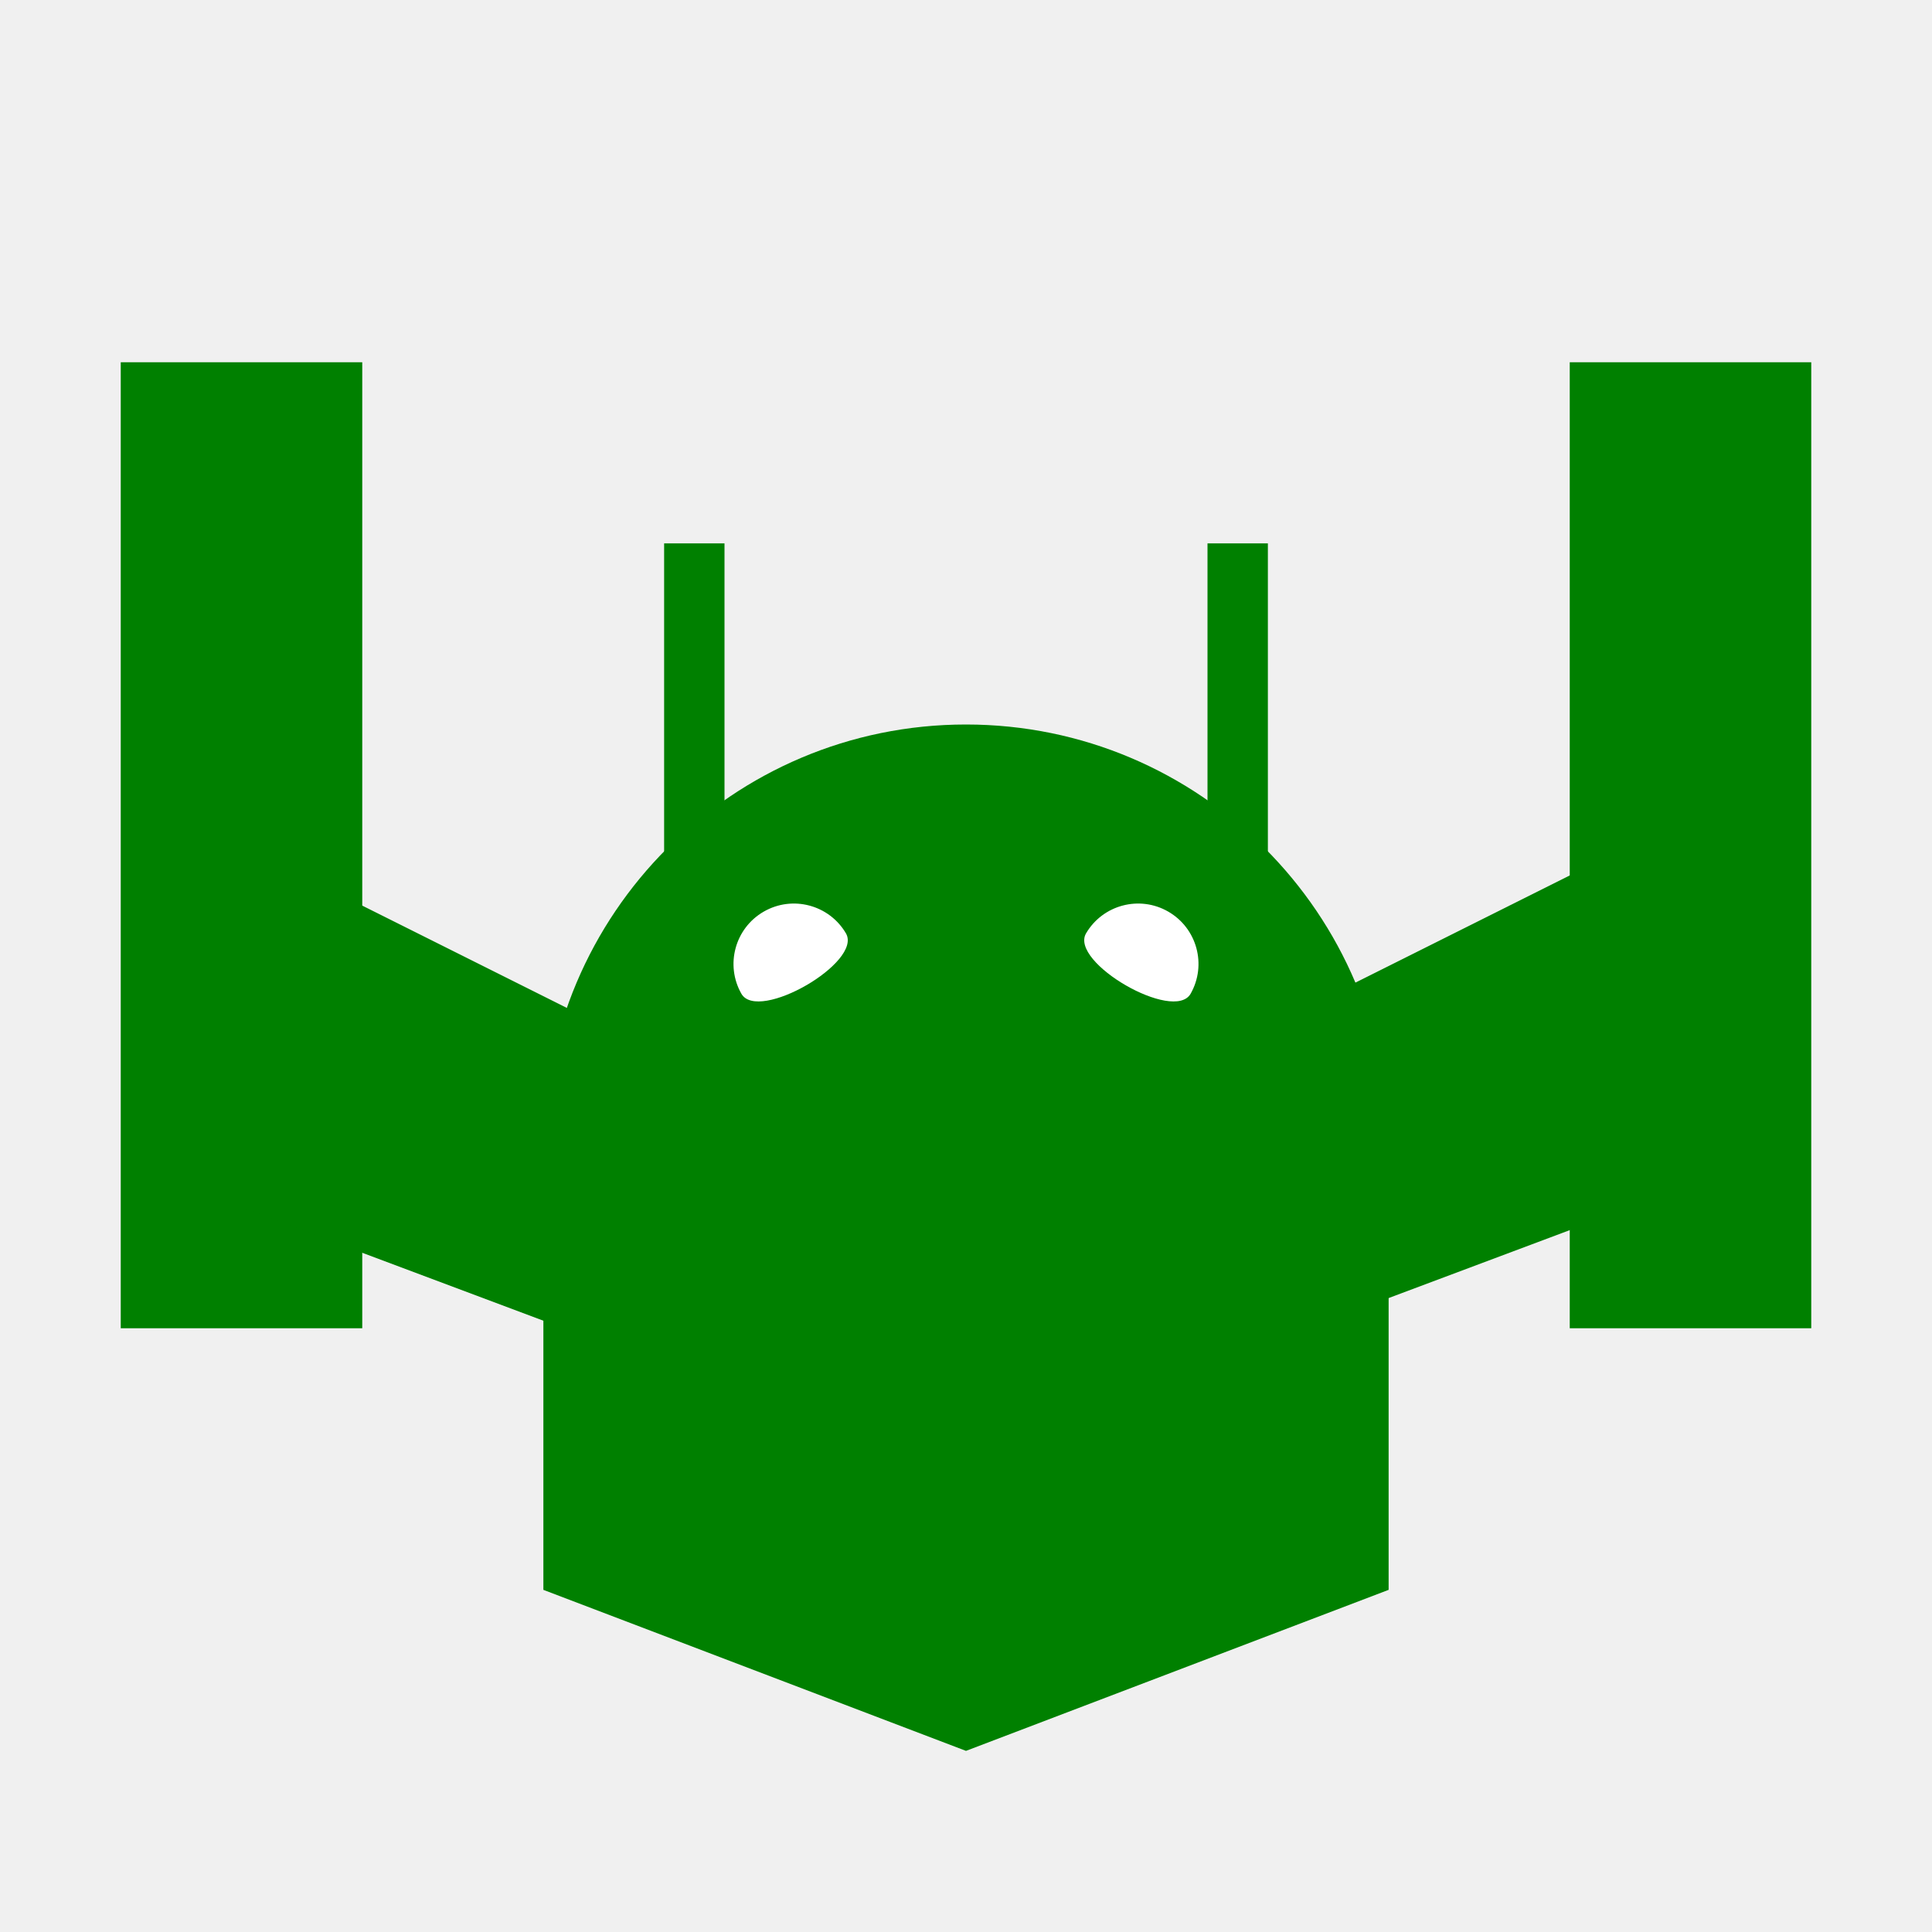
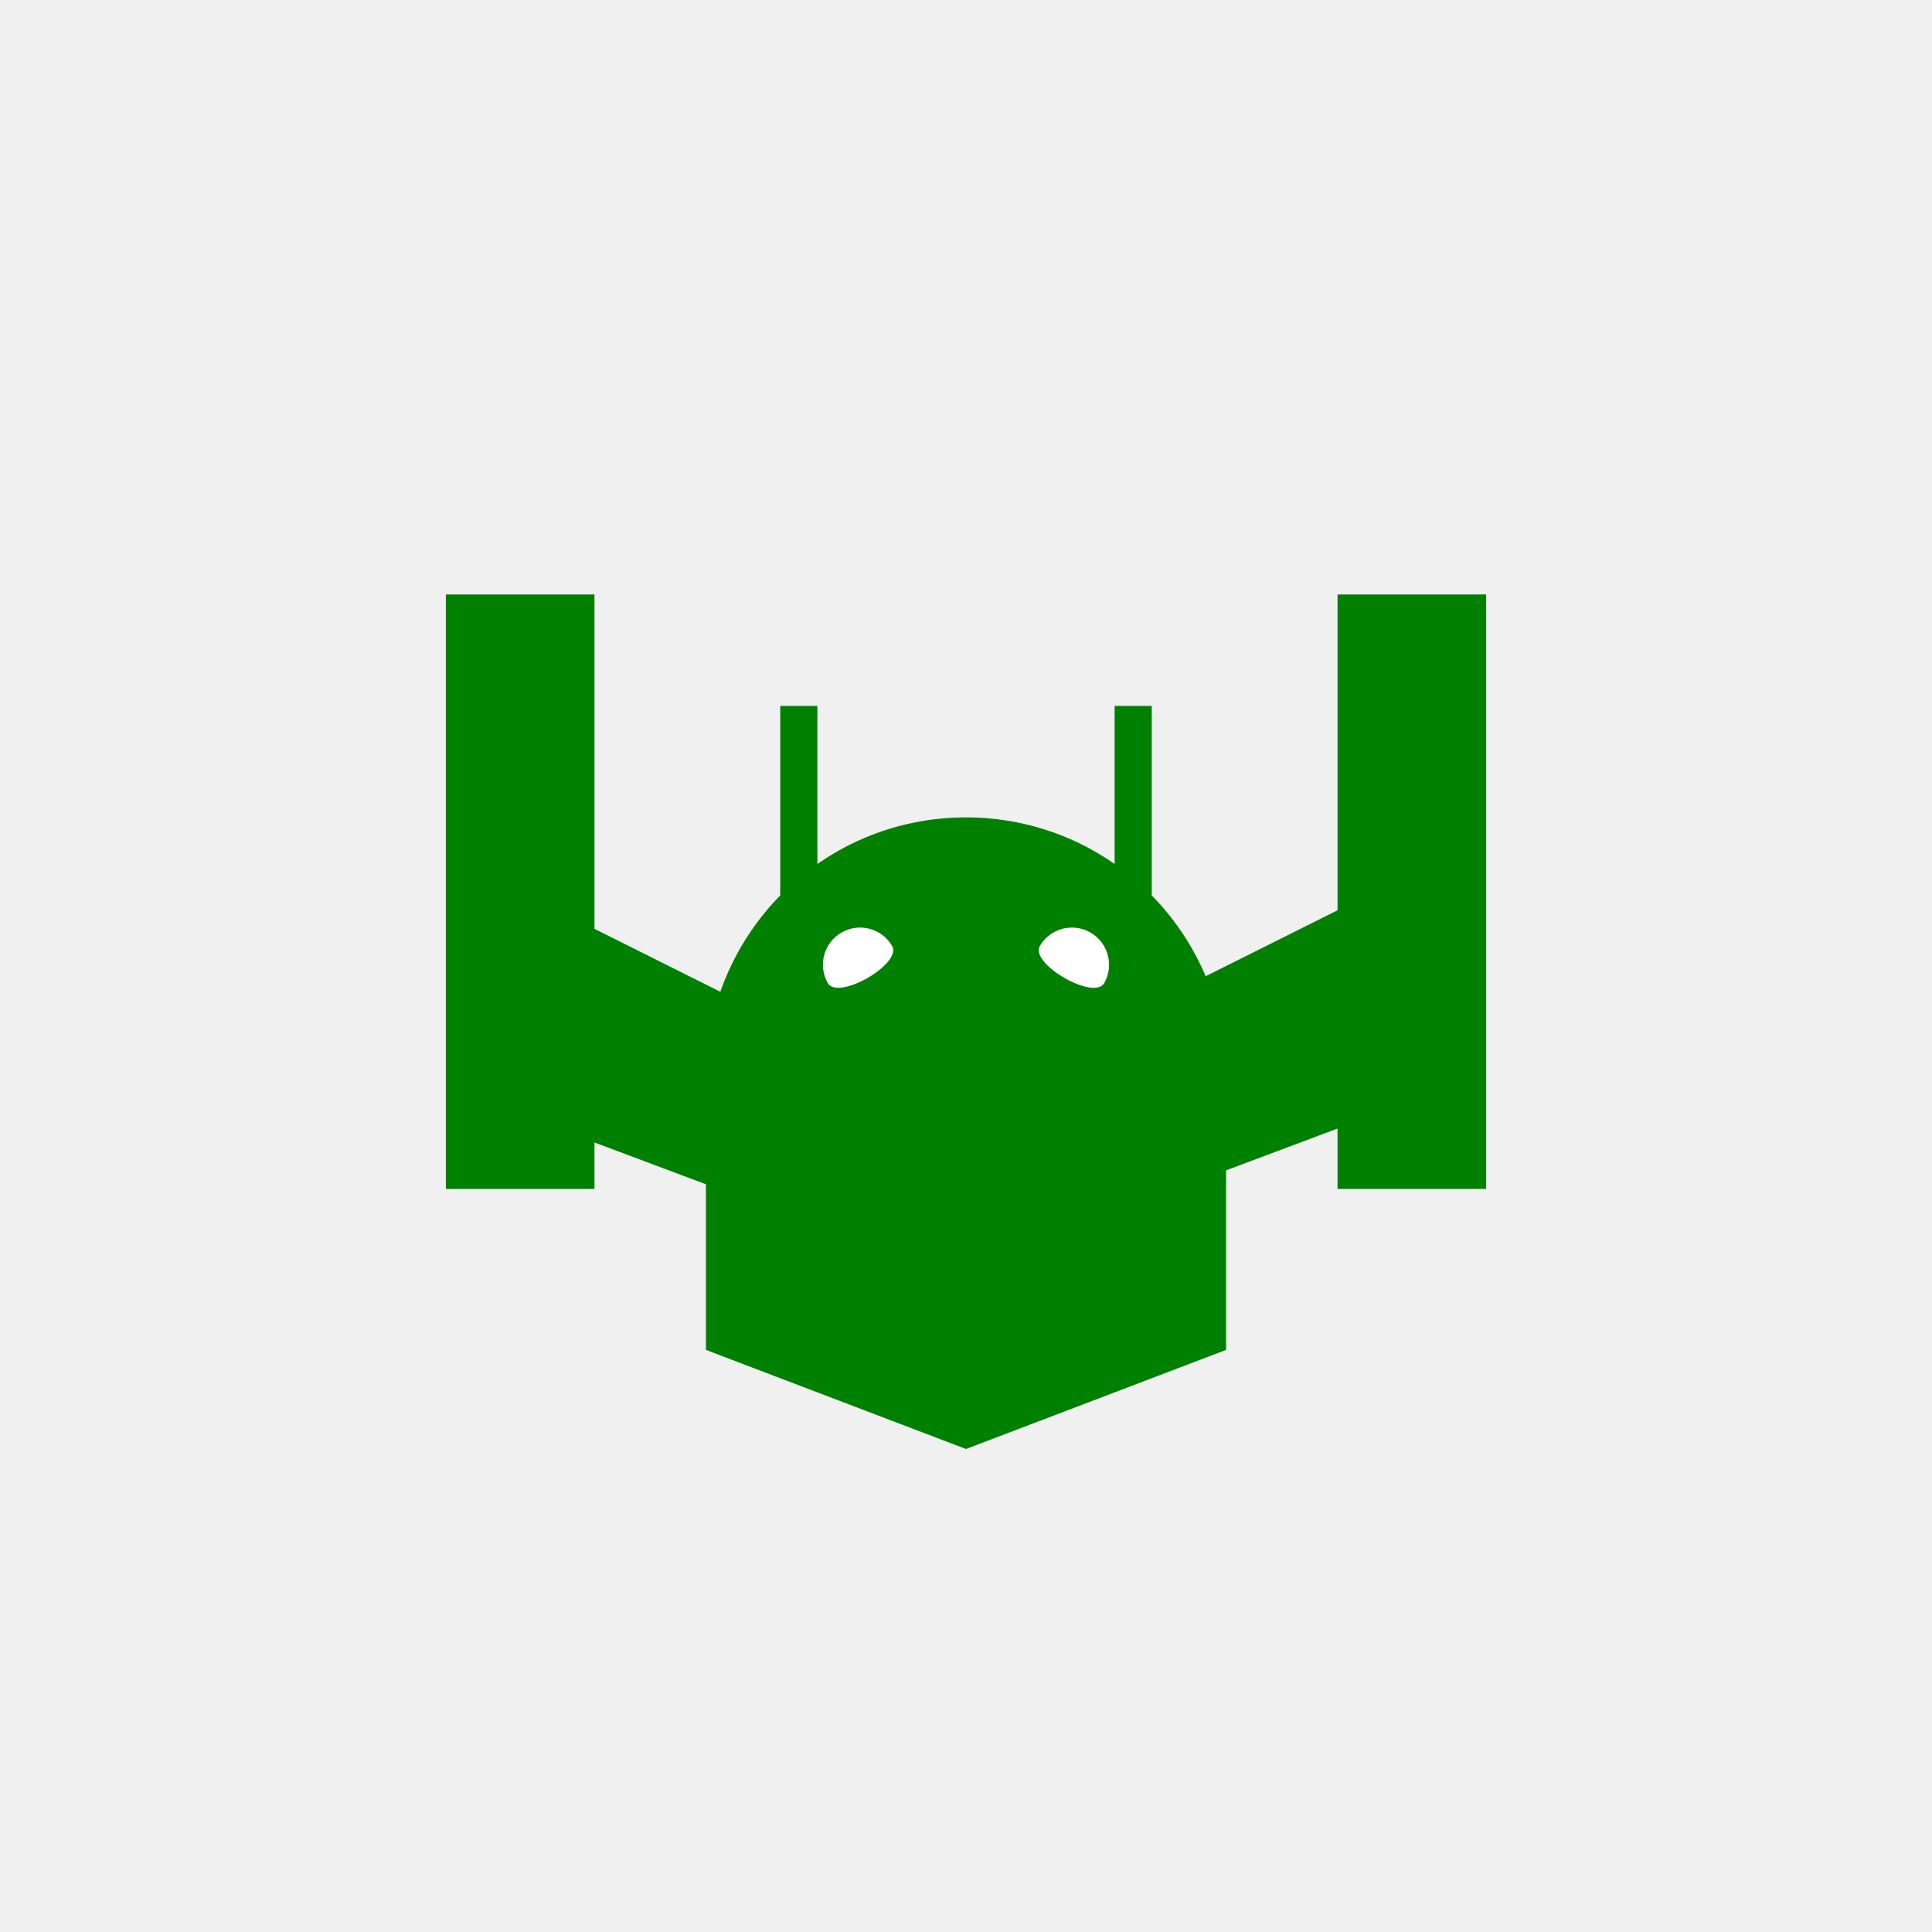
- <svg xmlns="http://www.w3.org/2000/svg" width="32" height="32" viewBox="0 0 32 32">
+ <svg xmlns="http://www.w3.org/2000/svg" width="52" height="52" viewBox="-10 -10 52 52">
  <g fill="green" fill-rule="evenodd" transform="translate(2 6)">
    <circle cx="14" cy="13" r="7" />
    <path d="M4 0v16H0V0zM28 0v16h-4V0z" />
    <path d="M2 8l8 4v5l-8-3zM25 8l-8 4v5l8-3zM9 3h1v6H9zM18 3h1v6h-1z" />
    <path fill="#FFF" d="M12.012 9.46a1 1 0 0 0-1.732 1c.277.48 2.009-.52 1.732-1zM17.72 10.46a1 1 0 0 0-1.732-1c-.277.48 1.455 1.48 1.732 1z" />
    <path d="M7 15h14v5.333L14 23l-7-2.667z" />
  </g>
</svg>
